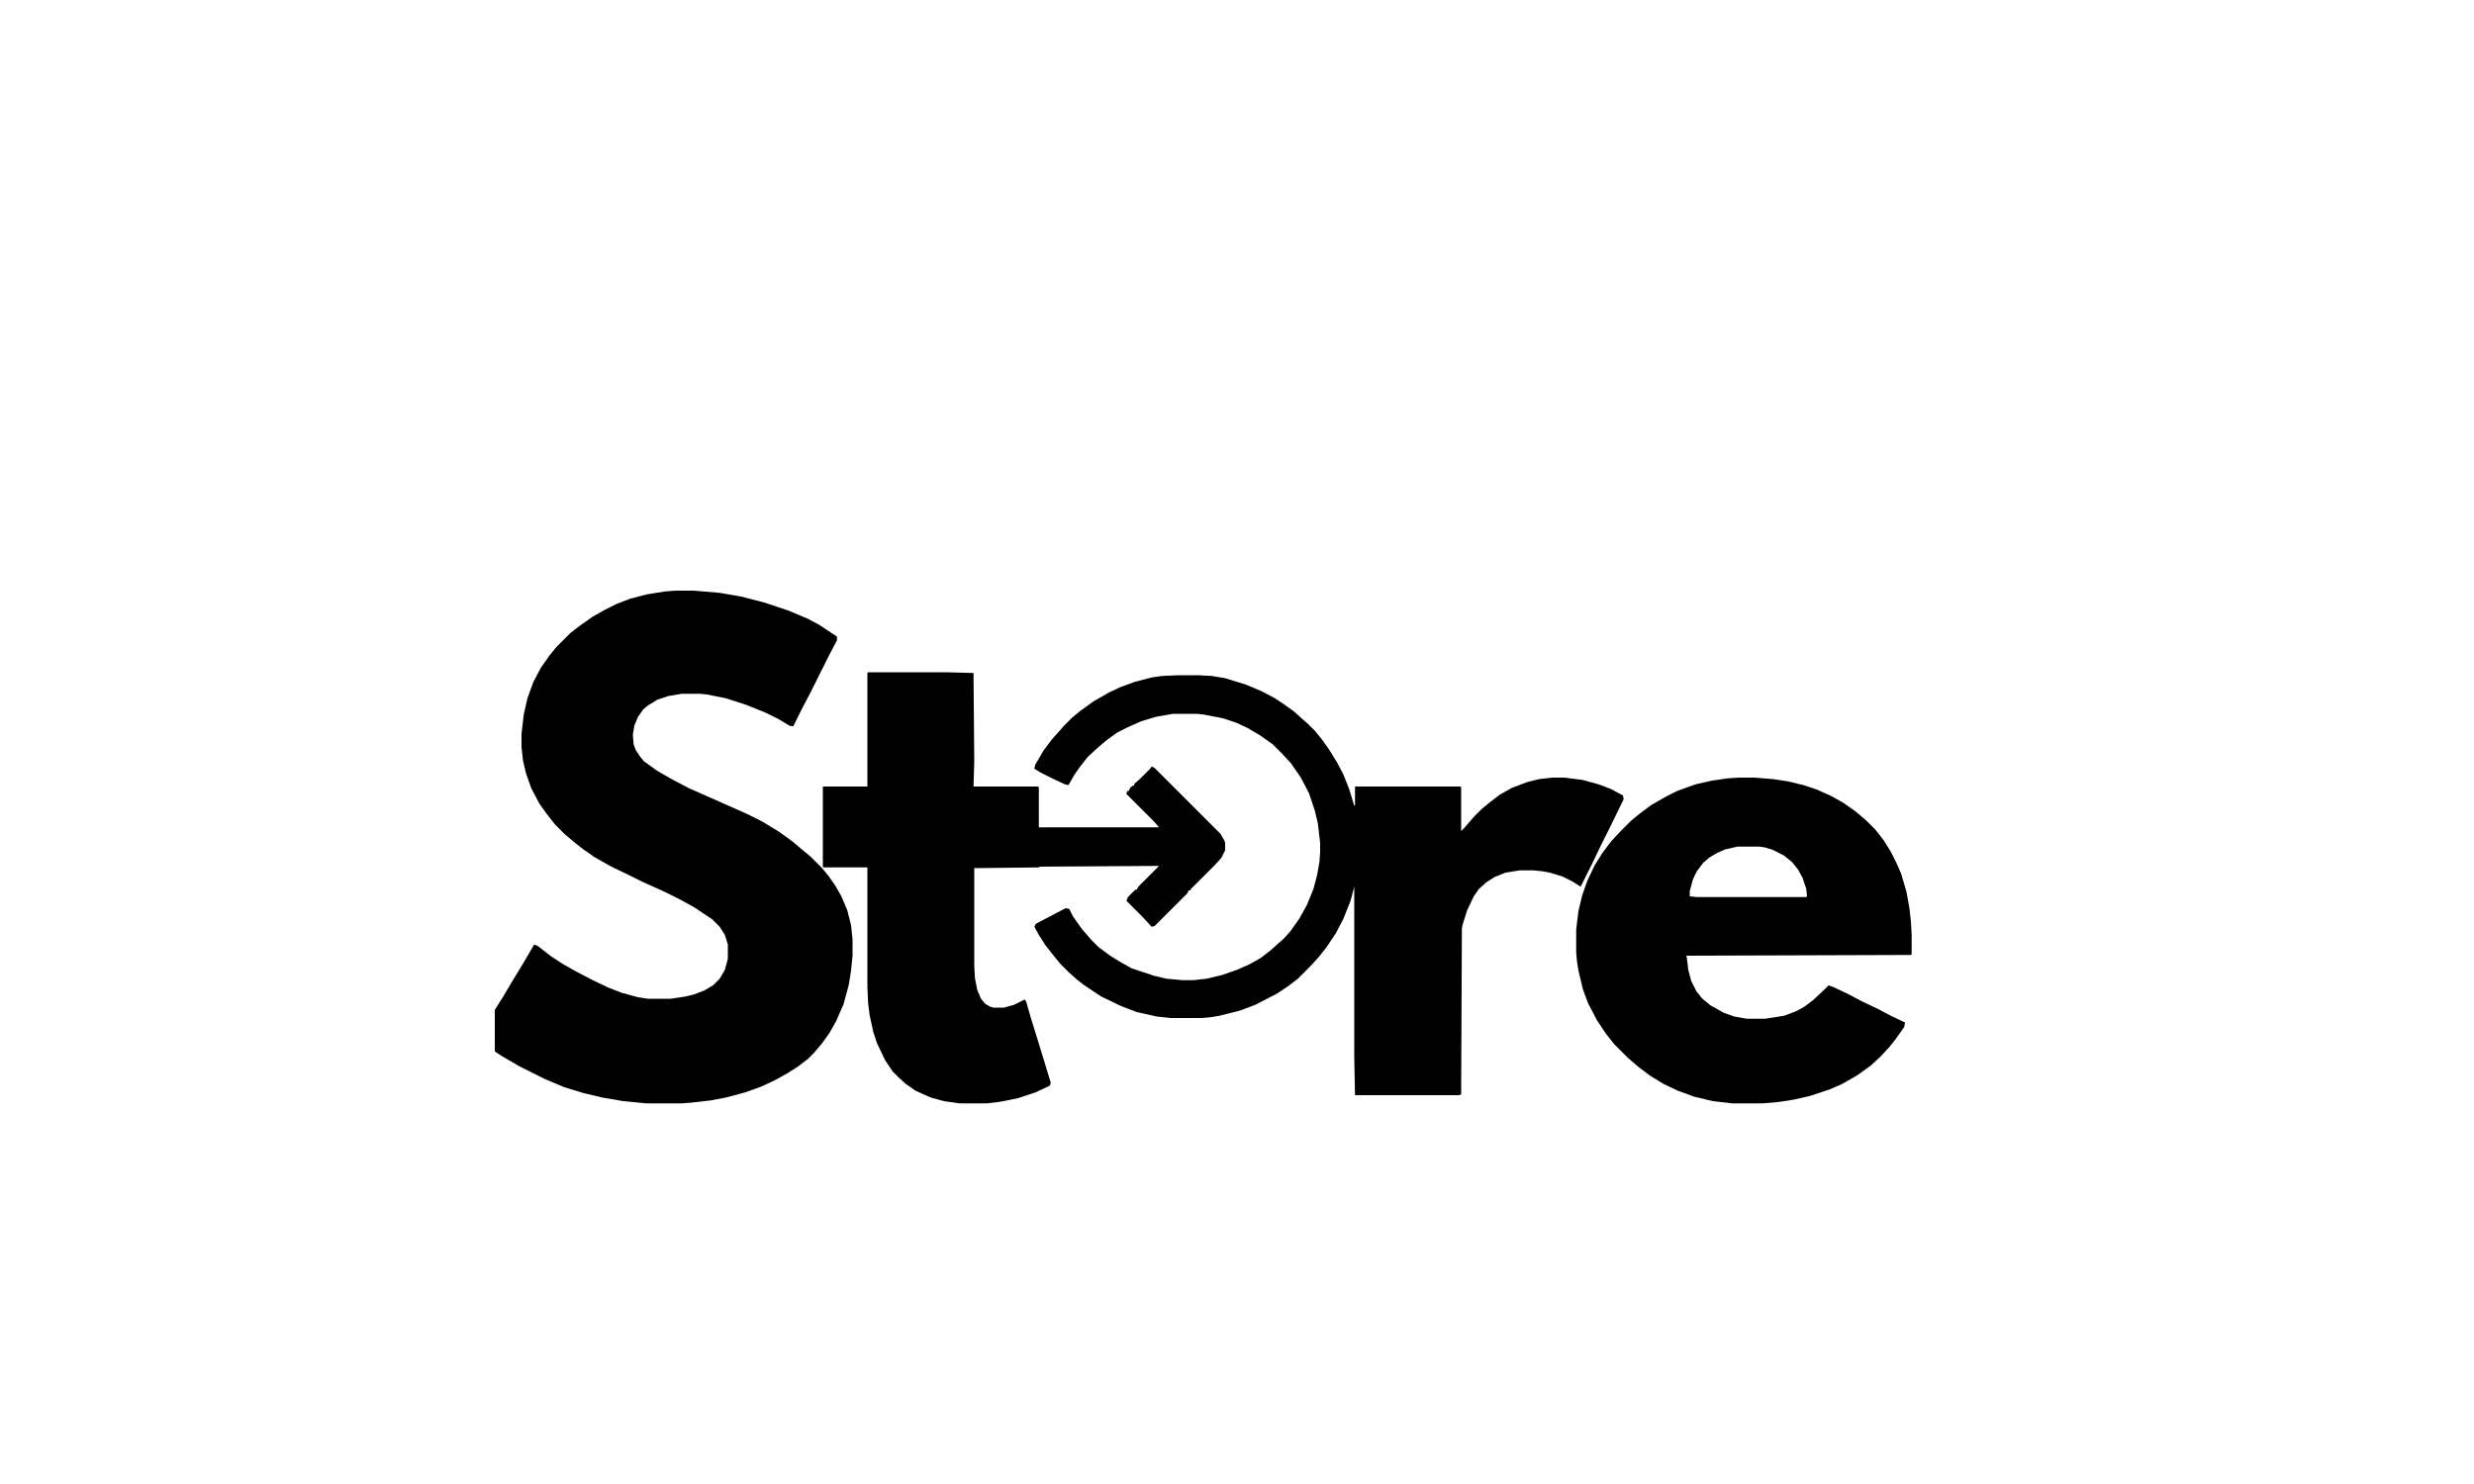
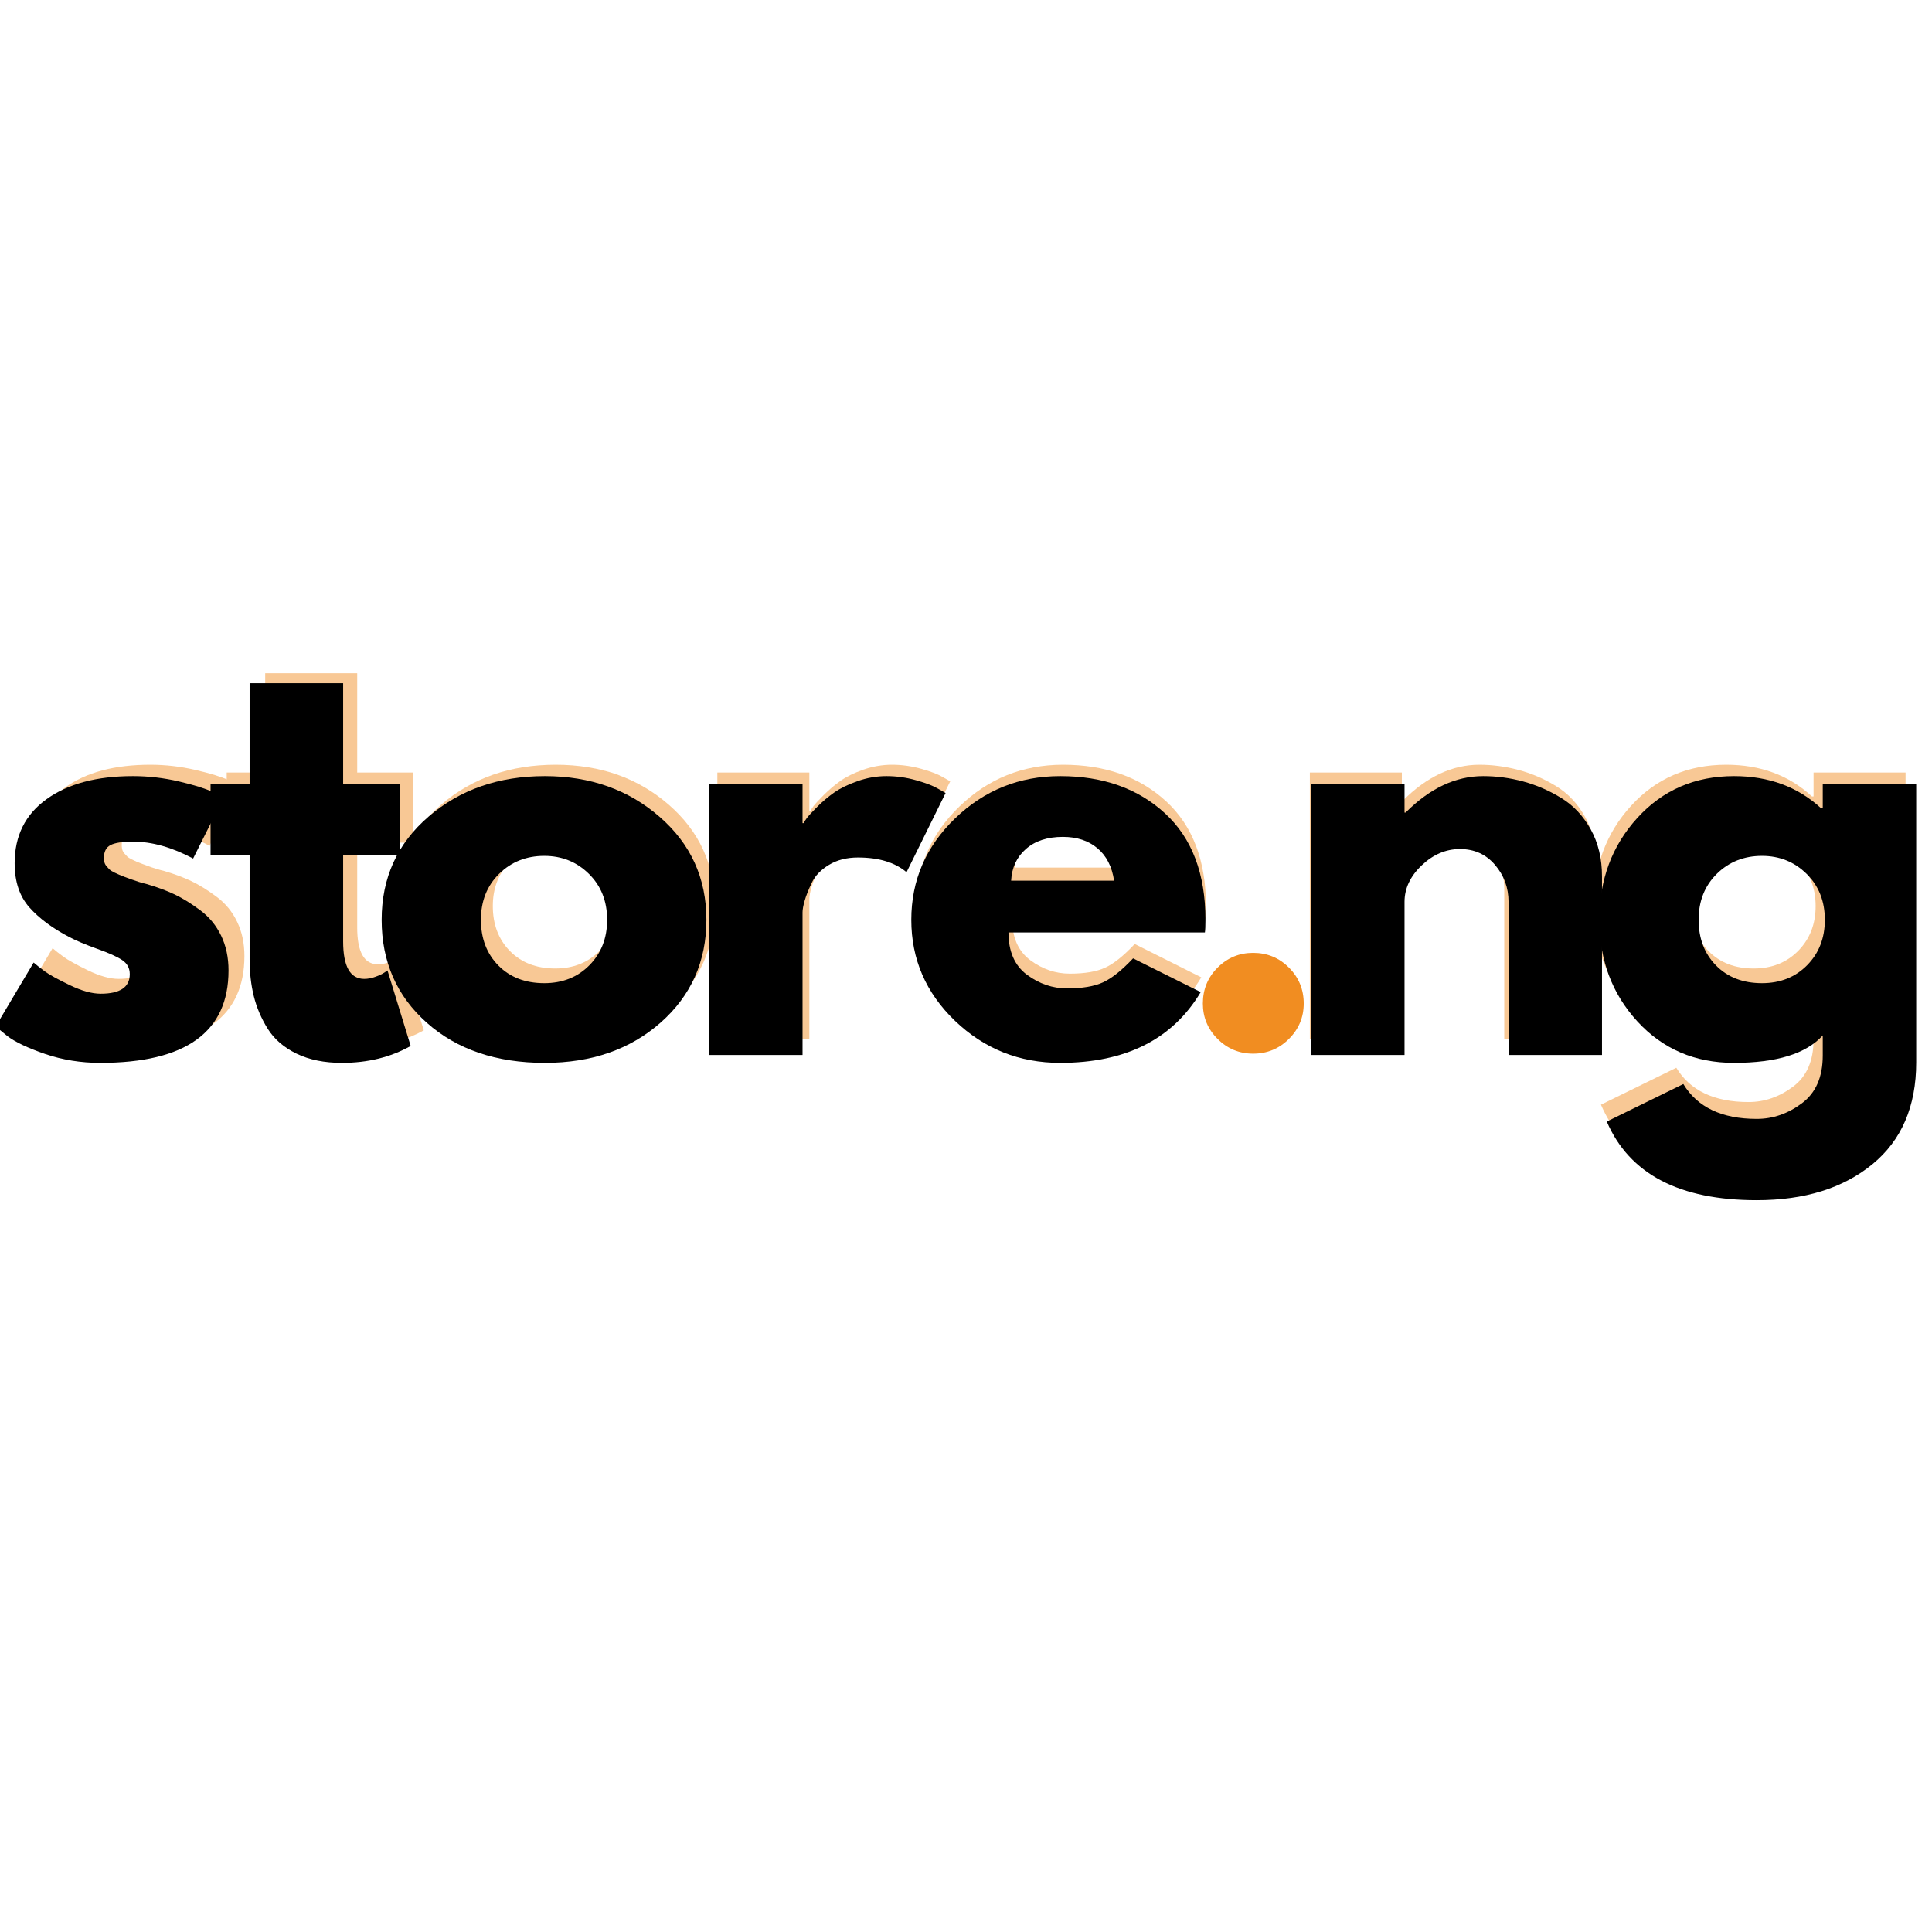
- <svg xmlns="http://www.w3.org/2000/svg" version="1.1" viewBox="0 0 2000 2000" width="100" height="60">
-   <path transform="translate(244,796)" d="m0 0h24l35 3 29 5 31 8 33 11 26 11 15 8 24 16v5l-10 19-26 52-10 19-13 26-5-1-15-9-16-8-27-11-28-9-25-5-9-1h-25l-18 3-15 5-13 8-6 5-7 10-5 12-2 12 1 13 3 8 6 9 5 6 18 13 21 12 21 11 79 35 20 10 23 14 18 13 13 11 11 9 16 16 9 11 9 13 8 14 8 19 5 20 2 19v22l-2 20-3 19-7 26-10 23-9 16-10 14-11 13-8 8-13 10-14 9-16 9-19 9-22 8-26 7-21 4-26 3-13 1h-48l-31-3-29-5-25-6-26-8-26-11-34-17-24-14-9-6v-56l12-19 10-17 17-28 14-24 5 2 18 14 17 11 16 9 23 12 21 10 18 7 22 6 13 2h31l20-3 12-3 13-5 12-7 9-9 7-12 4-15v-19l-4-13-7-11-10-10-24-16-18-10-22-11-31-14-16-8-25-12-23-13-17-12-10-8-13-11-13-13-11-14-10-14-11-21-7-20-4-17-2-18v-18l3-26 5-22 8-22 10-19 12-17 9-11 19-19 13-10 17-12 16-9 16-8 18-7 23-6 25-4z" />
-   <path transform="translate(921,910)" d="m0 0h26l19 1 18 3 29 9 21 9 17 9 12 8 14 10 11 10 8 7 9 9 9 11 10 14 11 18 8 15 8 20 7 23 1-1v-25h142l1 1v59l5-5 12-14 11-11 11-9 13-10 16-9 21-8 16-4 18-2h16l24 3 22 6 16 6 17 9 1 5-19 39-13 26-10 21-16 32-11-7-14-7-17-5-11-2-11-1h-18l-19 3-15 6-11 7-10 9-7 10-9 19-6 19-1 5-1 224-3 1h-140l-1-51v-230l-5 19-10 25-10 19-12 18-11 14-11 12-17 17-13 10-15 10-29 15-21 8-28 7-12 2-12 1h-41l-19-2-27-6-21-8-27-13-24-16-10-8-10-9-11-11-9-11-11-14-9-14-6-11 2-4 19-10 21-11 5 1 5 10 12 17 13 15 9 9 16 12 13 8 16 9 30 10 17 4 22 2h14l18-2 21-5 20-7 16-7 16-9 13-10 10-9 8-7 9-10 12-17 10-18 9-22 5-19 3-17 1-13v-13l-3-26-4-17-8-24-11-21-13-19-12-13-13-13-17-12-17-10-15-7-18-6-26-5-9-1h-32l-23 4-20 6-18 8-14 7-14 10-13 11-13 12-11 14-7 10-8 14-5-1-17-8-16-8-8-5 1-5 11-19 12-16 9-10 7-8 11-11 11-9 18-13 21-12 15-7 19-7 23-6 14-2z" />
-   <path transform="translate(1676,1048)" d="m0 0h21l25 2 20 3 21 5 18 6 20 9 16 9 17 12 14 12 12 12 11 14 10 16 8 16 6 14 7 24 4 22 2 18 1 19v25l-1 1-303 1 1 2 2 17 4 15 7 14 8 10 11 9 18 10 14 5 17 3h24l26-4 16-6 11-6 12-9 13-12 8-8 6 2 21 10 17 9 23 11 17 9 19 9-1 6-12 17-8 10-12 13-13 12-18 13-21 12-16 7-27 9-22 5-19 3-22 2h-42l-26-3-25-6-22-8-19-9-18-11-16-12-14-12-19-19-11-14-12-18-12-23-7-19-6-25-2-13-1-12v-30l3-25 5-21 7-20 10-21 10-16 12-16 14-15 13-13 11-9 16-12 21-12 14-7 25-9 22-5 21-3zm-2 93-17 4-11 5-10 6-8 7-9 12-5 11-4 15v7l10 1h147l1-1-1-10-5-15-6-11-8-10-11-9-16-8-10-3-7-1z" />
-   <path transform="translate(503,906)" d="m0 0h105l37 1 1 119-1 34h87l1 1v54h162l-7-8-37-37 1-4h2l2-4 3-3h2l1-3 7-6 14-14 2-3 4 2 89 89 5 9 1 3v10l-5 10-9 10-32 32-1 2h-2l-2 4-44 44-4 1-12-13-22-22 2-5 10-10h2l2-4 28-28-161 1-1 1-87 1v132l1 17 3 15 5 12 6 7 7 4 4 1h14l14-4 14-7 2 3 6 21 17 55 10 33-1 4-19 9-24 8-25 5-17 2h-37l-21-3-18-5-20-9-13-9-10-9-8-8-10-15-11-23-5-15-5-23-2-16-1-22v-161h-59l-1-1v-108h60v-153z" />
+ <svg xmlns="http://www.w3.org/2000/svg" width="500" zoomAndPan="magnify" viewBox="0 0 375 375" height="500" preserveAspectRatio="xMidYMid meet" version="1.0">
+   <defs>
+     <filter x="0%" y="0%" width="100%" height="100%" id="8283663e26">
+       <feColorMatrix values="0 0 0 0 1 0 0 0 0 1 0 0 0 0 1 0 0 0 1 0" color-interpolation-filters="sRGB" />
+     </filter>
+     <g />
+     <mask id="4e2a0e1ffc">
+       <g filter="url(#8283663e26)">
+         <rect x="-37.5" width="450" fill="#000000" y="-37.5" height="450" fill-opacity="0.48" />
+       </g>
+     </mask>
+     <clipPath id="d9fd6b8efa">
+       <rect x="0" width="372" y="0" height="127" />
+     </clipPath>
+   </defs>
+   <g fill="#f18d21" fill-opacity="1">
+     <g transform="translate(211.685, 203.2303)">
+       <g />
+     </g>
+   </g>
+   <g fill="#f18d21" fill-opacity="1">
+     <g transform="translate(228.3487, 203.2303)">
+       <g>
+         <path d="M 14.875 -18.281 C 17.602 -18.281 19.922 -17.328 21.828 -15.422 C 23.742 -13.516 24.703 -11.191 24.703 -8.453 C 24.703 -5.773 23.742 -3.484 21.828 -1.578 C 19.922 0.328 17.602 1.281 14.875 1.281 C 12.195 1.281 9.898 0.328 7.984 -1.578 C 6.078 -3.484 5.125 -5.773 5.125 -8.453 C 5.125 -11.191 6.078 -13.516 7.984 -15.422 C 9.898 -17.328 12.195 -18.281 14.875 -18.281 Z M 14.875 -18.281 " />
+       </g>
+     </g>
+   </g>
+   <g mask="url(#4e2a0e1ffc)">
+     <g transform="matrix(1, 0, 0, 1, 0, 111)">
+       <g clip-path="url(#d9fd6b8efa)">
+         <g fill="#f18d21" fill-opacity="1">
+           <g transform="translate(0.629627, 90.70179)">
+             <g>
+               <path d="M 28.547 -53.266 C 31.504 -53.266 34.43 -52.926 37.328 -52.25 C 40.223 -51.582 42.375 -50.914 43.781 -50.25 L 45.906 -49.234 L 40.047 -37.531 C 36.016 -39.688 32.18 -40.766 28.547 -40.766 C 26.535 -40.766 25.109 -40.547 24.266 -40.109 C 23.422 -39.672 23 -38.844 23 -37.625 C 23 -37.363 23.031 -37.098 23.094 -36.828 C 23.164 -36.555 23.301 -36.301 23.5 -36.062 C 23.707 -35.832 23.895 -35.629 24.062 -35.453 C 24.227 -35.285 24.516 -35.102 24.922 -34.906 C 25.328 -34.707 25.645 -34.555 25.875 -34.453 C 26.113 -34.348 26.5 -34.195 27.031 -34 C 27.57 -33.801 27.977 -33.648 28.25 -33.547 C 28.52 -33.441 28.973 -33.289 29.609 -33.094 C 30.242 -32.895 30.734 -32.758 31.078 -32.688 C 33.16 -32.082 34.973 -31.41 36.516 -30.672 C 38.066 -29.93 39.695 -28.922 41.406 -27.641 C 43.125 -26.367 44.453 -24.754 45.391 -22.797 C 46.336 -20.848 46.812 -18.629 46.812 -16.141 C 46.812 -4.367 38.641 1.516 22.297 1.516 C 18.598 1.516 15.082 0.941 11.75 -0.203 C 8.426 -1.348 6.023 -2.488 4.547 -3.625 L 2.328 -5.453 L 9.578 -17.656 C 10.117 -17.188 10.828 -16.629 11.703 -15.984 C 12.578 -15.348 14.156 -14.473 16.438 -13.359 C 18.727 -12.254 20.711 -11.703 22.391 -11.703 C 26.098 -11.703 27.953 -12.945 27.953 -15.438 C 27.953 -16.582 27.477 -17.473 26.531 -18.109 C 25.594 -18.742 23.992 -19.461 21.734 -20.266 C 19.484 -21.078 17.719 -21.82 16.438 -22.5 C 13.219 -24.176 10.664 -26.07 8.781 -28.188 C 6.895 -30.312 5.953 -33.125 5.953 -36.625 C 5.953 -41.875 7.984 -45.957 12.047 -48.875 C 16.117 -51.801 21.617 -53.266 28.547 -53.266 Z M 28.547 -53.266 " />
+             </g>
+           </g>
+         </g>
+         <g fill="#f18d21" fill-opacity="1">
+           <g transform="translate(42.39482, 90.70179)">
+             <g>
+               <path d="M 9.078 -51.75 L 9.078 -71.031 L 26.938 -71.031 L 26.938 -51.75 L 37.828 -51.75 L 37.828 -38.141 L 26.938 -38.141 L 26.938 -21.688 C 26.938 -16.914 28.281 -14.531 30.969 -14.531 C 31.645 -14.531 32.352 -14.66 33.094 -14.922 C 33.832 -15.191 34.406 -15.461 34.812 -15.734 L 35.406 -16.141 L 39.859 -1.719 C 36.016 0.438 31.641 1.516 26.734 1.516 C 23.367 1.516 20.473 0.926 18.047 -0.25 C 15.629 -1.426 13.797 -3.004 12.547 -4.984 C 11.305 -6.973 10.414 -9.062 9.875 -11.25 C 9.344 -13.438 9.078 -15.773 9.078 -18.266 L 9.078 -38.141 L 1.609 -38.141 L 1.609 -51.75 Z M 9.078 -51.75 " />
+             </g>
+           </g>
+         </g>
+         <g fill="#f18d21" fill-opacity="1">
+           <g transform="translate(74.37423, 90.70179)">
+             <g>
+               <path d="M 10.953 -6.156 C 5.203 -11.27 2.328 -17.828 2.328 -25.828 C 2.328 -33.828 5.316 -40.398 11.297 -45.547 C 17.285 -50.691 24.688 -53.266 33.5 -53.266 C 42.176 -53.266 49.488 -50.676 55.438 -45.5 C 61.395 -40.32 64.375 -33.766 64.375 -25.828 C 64.375 -17.891 61.461 -11.348 55.641 -6.203 C 49.828 -1.055 42.445 1.516 33.5 1.516 C 24.219 1.516 16.703 -1.039 10.953 -6.156 Z M 24.766 -34.594 C 22.441 -32.312 21.281 -29.391 21.281 -25.828 C 21.281 -22.266 22.391 -19.352 24.609 -17.094 C 26.836 -14.844 29.766 -13.719 33.391 -13.719 C 36.891 -13.719 39.766 -14.859 42.016 -17.141 C 44.273 -19.43 45.406 -22.328 45.406 -25.828 C 45.406 -29.391 44.242 -32.312 41.922 -34.594 C 39.598 -36.883 36.754 -38.031 33.391 -38.031 C 29.961 -38.031 27.086 -36.883 24.766 -34.594 Z M 24.766 -34.594 " />
+             </g>
+           </g>
+         </g>
+         <g fill="#f18d21" fill-opacity="1">
+           <g transform="translate(133.1889, 90.70179)">
+             <g>
+               <path d="M 6.047 0 L 6.047 -51.75 L 23.906 -51.75 L 23.906 -44.297 L 24.109 -44.297 C 24.242 -44.555 24.461 -44.891 24.766 -45.297 C 25.066 -45.703 25.723 -46.41 26.734 -47.422 C 27.742 -48.43 28.816 -49.336 29.953 -50.141 C 31.098 -50.953 32.578 -51.676 34.391 -52.312 C 36.211 -52.945 38.066 -53.266 39.953 -53.266 C 41.898 -53.266 43.816 -52.992 45.703 -52.453 C 47.586 -51.922 48.969 -51.383 49.844 -50.844 L 51.25 -50.047 L 43.781 -34.906 C 41.562 -36.789 38.469 -37.734 34.5 -37.734 C 32.352 -37.734 30.504 -37.258 28.953 -36.312 C 27.41 -35.375 26.316 -34.234 25.672 -32.891 C 25.035 -31.547 24.582 -30.398 24.312 -29.453 C 24.039 -28.516 23.906 -27.773 23.906 -27.234 L 23.906 0 Z M 6.047 0 " />
+             </g>
+           </g>
+         </g>
+         <g fill="#f18d21" fill-opacity="1">
+           <g transform="translate(175.5594, 90.70179)">
+             <g>
+               <path d="M 58.422 -23.406 L 20.891 -23.406 C 20.891 -19.77 22.066 -17.078 24.422 -15.328 C 26.773 -13.586 29.328 -12.719 32.078 -12.719 C 34.973 -12.719 37.258 -13.102 38.938 -13.875 C 40.625 -14.645 42.539 -16.176 44.688 -18.469 L 57.609 -12 C 52.223 -2.988 43.273 1.516 30.766 1.516 C 22.961 1.516 16.27 -1.156 10.688 -6.5 C 5.113 -11.852 2.328 -18.297 2.328 -25.828 C 2.328 -33.359 5.113 -39.812 10.688 -45.188 C 16.27 -50.57 22.961 -53.266 30.766 -53.266 C 38.973 -53.266 45.648 -50.895 50.797 -46.156 C 55.941 -41.414 58.516 -34.641 58.516 -25.828 C 58.516 -24.617 58.484 -23.812 58.422 -23.406 Z M 21.391 -33.297 L 41.062 -33.297 C 40.656 -35.984 39.594 -38.051 37.875 -39.5 C 36.164 -40.945 33.969 -41.672 31.281 -41.672 C 28.32 -41.672 25.969 -40.895 24.219 -39.344 C 22.469 -37.801 21.523 -35.785 21.391 -33.297 Z M 21.391 -33.297 " />
+             </g>
+           </g>
+         </g>
+         <g fill="#f18d21" fill-opacity="1">
+           <g transform="translate(228.5227, 90.70179)">
+             <g />
+           </g>
+         </g>
+         <g fill="#f18d21" fill-opacity="1">
+           <g transform="translate(248.1943, 90.70179)">
+             <g>
+               <path d="M 6.047 0 L 6.047 -51.75 L 23.906 -51.75 L 23.906 -46.312 L 24.109 -46.312 C 28.754 -50.945 33.695 -53.266 38.938 -53.266 C 41.5 -53.266 44.039 -52.926 46.562 -52.25 C 49.082 -51.582 51.504 -50.539 53.828 -49.125 C 56.148 -47.719 58.031 -45.719 59.469 -43.125 C 60.914 -40.539 61.641 -37.531 61.641 -34.094 L 61.641 0 L 43.781 0 L 43.781 -29.266 C 43.781 -31.953 42.922 -34.301 41.203 -36.312 C 39.492 -38.332 37.258 -39.344 34.5 -39.344 C 31.812 -39.344 29.375 -38.301 27.188 -36.219 C 25 -34.133 23.906 -31.816 23.906 -29.266 L 23.906 0 Z M 6.047 0 " />
+             </g>
+           </g>
+         </g>
+         <g fill="#f18d21" fill-opacity="1">
+           <g transform="translate(307.0089, 90.70179)">
+             <g>
+               <path d="M 3.734 12.719 L 18.359 5.547 C 21.047 9.984 25.723 12.203 32.391 12.203 C 35.484 12.203 38.359 11.207 41.016 9.219 C 43.672 7.238 45 4.195 45 0.094 L 45 -3.734 C 41.832 -0.234 36.18 1.516 28.047 1.516 C 20.578 1.516 14.422 -1.125 9.578 -6.406 C 4.742 -11.688 2.328 -18.16 2.328 -25.828 C 2.328 -33.492 4.742 -39.984 9.578 -45.297 C 14.422 -50.609 20.578 -53.266 28.047 -53.266 C 34.703 -53.266 40.25 -51.211 44.688 -47.109 L 45 -47.109 L 45 -51.75 L 62.859 -51.75 L 62.859 1.406 C 62.859 9.82 60.066 16.316 54.484 20.891 C 48.898 25.461 41.535 27.75 32.391 27.75 C 17.586 27.75 8.035 22.738 3.734 12.719 Z M 24.766 -34.594 C 22.441 -32.312 21.281 -29.391 21.281 -25.828 C 21.281 -22.266 22.391 -19.352 24.609 -17.094 C 26.836 -14.844 29.766 -13.719 33.391 -13.719 C 36.891 -13.719 39.766 -14.859 42.016 -17.141 C 44.273 -19.43 45.406 -22.328 45.406 -25.828 C 45.406 -29.391 44.242 -32.312 41.922 -34.594 C 39.598 -36.883 36.754 -38.031 33.391 -38.031 C 29.961 -38.031 27.086 -36.883 24.766 -34.594 Z M 24.766 -34.594 " />
+             </g>
+           </g>
+         </g>
+       </g>
+     </g>
+   </g>
+   <g fill="#000000" fill-opacity="1">
+     <g transform="translate(-3.204013, 204.768)">
+       <g>
+         <path d="M 29 -54.125 C 32.008 -54.125 34.984 -53.781 37.922 -53.094 C 40.859 -52.406 43.047 -51.723 44.484 -51.047 L 46.641 -50.016 L 40.688 -38.125 C 36.594 -40.312 32.695 -41.406 29 -41.406 C 26.957 -41.406 25.508 -41.18 24.656 -40.734 C 23.801 -40.297 23.375 -39.461 23.375 -38.234 C 23.375 -37.961 23.406 -37.688 23.469 -37.406 C 23.539 -37.133 23.676 -36.879 23.875 -36.641 C 24.082 -36.398 24.27 -36.191 24.438 -36.016 C 24.613 -35.848 24.906 -35.66 25.312 -35.453 C 25.727 -35.254 26.055 -35.102 26.297 -35 C 26.535 -34.895 26.926 -34.738 27.469 -34.531 C 28.02 -34.332 28.43 -34.18 28.703 -34.078 C 28.973 -33.973 29.43 -33.816 30.078 -33.609 C 30.734 -33.41 31.227 -33.273 31.562 -33.203 C 33.688 -32.586 35.535 -31.906 37.109 -31.156 C 38.68 -30.406 40.336 -29.379 42.078 -28.078 C 43.816 -26.785 45.164 -25.145 46.125 -23.156 C 47.082 -21.176 47.562 -18.926 47.562 -16.406 C 47.562 -4.445 39.258 1.531 22.656 1.531 C 18.895 1.531 15.32 0.953 11.938 -0.203 C 8.562 -1.367 6.117 -2.531 4.609 -3.688 L 2.359 -5.531 L 9.734 -17.938 C 10.285 -17.457 11.004 -16.891 11.891 -16.234 C 12.773 -15.586 14.379 -14.703 16.703 -13.578 C 19.023 -12.453 21.039 -11.891 22.75 -11.891 C 26.508 -11.891 28.391 -13.156 28.391 -15.688 C 28.391 -16.844 27.91 -17.742 26.953 -18.391 C 25.992 -19.047 24.367 -19.781 22.078 -20.594 C 19.797 -21.414 18.004 -22.172 16.703 -22.859 C 13.422 -24.566 10.82 -26.492 8.906 -28.641 C 7 -30.797 6.047 -33.648 6.047 -37.203 C 6.047 -42.535 8.113 -46.688 12.25 -49.656 C 16.383 -52.633 21.969 -54.125 29 -54.125 Z M 29 -54.125 " />
+       </g>
+     </g>
+   </g>
+   <g fill="#000000" fill-opacity="1">
+     <g transform="translate(39.22931, 204.768)">
+       <g>
+         <path d="M 9.219 -52.578 L 9.219 -72.156 L 27.375 -72.156 L 27.375 -52.578 L 38.438 -52.578 L 38.438 -38.75 L 27.375 -38.75 L 27.375 -22.031 C 27.375 -17.188 28.738 -14.766 31.469 -14.766 C 32.156 -14.766 32.875 -14.898 33.625 -15.172 C 34.375 -15.441 34.953 -15.711 35.359 -15.984 L 35.984 -16.406 L 40.484 -1.75 C 36.586 0.438 32.145 1.531 27.156 1.531 C 23.738 1.531 20.801 0.938 18.344 -0.25 C 15.883 -1.445 14.02 -3.051 12.75 -5.062 C 11.488 -7.082 10.582 -9.203 10.031 -11.422 C 9.488 -13.648 9.219 -16.023 9.219 -18.547 L 9.219 -38.75 L 1.641 -38.75 L 1.641 -52.578 Z M 9.219 -52.578 " />
+       </g>
+     </g>
+   </g>
+   <g fill="#000000" fill-opacity="1">
+     <g transform="translate(71.72031, 204.768)">
+       <g>
+         <path d="M 11.125 -6.25 C 5.281 -11.445 2.359 -18.109 2.359 -26.234 C 2.359 -34.367 5.398 -41.051 11.484 -46.281 C 17.566 -51.508 25.082 -54.125 34.031 -54.125 C 42.844 -54.125 50.27 -51.488 56.312 -46.219 C 62.363 -40.957 65.391 -34.297 65.391 -26.234 C 65.391 -18.172 62.43 -11.523 56.516 -6.297 C 50.609 -1.078 43.113 1.531 34.031 1.531 C 24.602 1.531 16.969 -1.062 11.125 -6.25 Z M 25.156 -35.156 C 22.801 -32.832 21.625 -29.859 21.625 -26.234 C 21.625 -22.617 22.75 -19.664 25 -17.375 C 27.258 -15.082 30.234 -13.938 33.922 -13.938 C 37.473 -13.938 40.395 -15.098 42.688 -17.422 C 44.977 -19.742 46.125 -22.68 46.125 -26.234 C 46.125 -29.859 44.941 -32.832 42.578 -35.156 C 40.223 -37.477 37.336 -38.641 33.922 -38.641 C 30.441 -38.641 27.52 -37.477 25.156 -35.156 Z M 25.156 -35.156 " />
+       </g>
+     </g>
+   </g>
+   <g fill="#000000" fill-opacity="1">
+     <g transform="translate(131.4758, 204.768)">
+       <g>
+         <path d="M 6.156 0 L 6.156 -52.578 L 24.297 -52.578 L 24.297 -45 L 24.5 -45 C 24.633 -45.27 24.852 -45.609 25.156 -46.016 C 25.469 -46.43 26.133 -47.148 27.156 -48.172 C 28.188 -49.203 29.281 -50.125 30.438 -50.938 C 31.602 -51.758 33.109 -52.492 34.953 -53.141 C 36.797 -53.797 38.676 -54.125 40.594 -54.125 C 42.57 -54.125 44.516 -53.848 46.422 -53.297 C 48.336 -52.754 49.742 -52.207 50.641 -51.656 L 52.062 -50.844 L 44.484 -35.469 C 42.234 -37.375 39.094 -38.328 35.062 -38.328 C 32.875 -38.328 30.992 -37.848 29.422 -36.891 C 27.848 -35.941 26.734 -34.781 26.078 -33.406 C 25.43 -32.039 24.973 -30.879 24.703 -29.922 C 24.43 -28.973 24.297 -28.223 24.297 -27.672 L 24.297 0 Z M 6.156 0 " />
+       </g>
+     </g>
+   </g>
+   <g fill="#000000" fill-opacity="1">
+     <g transform="translate(174.5242, 204.768)">
+       <g>
+         <path d="M 59.344 -23.781 L 21.219 -23.781 C 21.219 -20.094 22.41 -17.359 24.797 -15.578 C 27.191 -13.805 29.789 -12.922 32.594 -12.922 C 35.531 -12.922 37.852 -13.312 39.562 -14.094 C 41.27 -14.875 43.219 -16.426 45.406 -18.75 L 58.531 -12.203 C 53.062 -3.047 43.973 1.531 31.266 1.531 C 23.336 1.531 16.535 -1.18 10.859 -6.609 C 5.191 -12.047 2.359 -18.586 2.359 -26.234 C 2.359 -33.891 5.191 -40.453 10.859 -45.922 C 16.535 -51.391 23.336 -54.125 31.266 -54.125 C 39.598 -54.125 46.379 -51.711 51.609 -46.891 C 56.836 -42.078 59.453 -35.191 59.453 -26.234 C 59.453 -25.004 59.414 -24.188 59.344 -23.781 Z M 21.734 -33.828 L 41.719 -33.828 C 41.312 -36.555 40.234 -38.656 38.484 -40.125 C 36.742 -41.594 34.508 -42.328 31.781 -42.328 C 28.77 -42.328 26.375 -41.539 24.594 -39.969 C 22.82 -38.406 21.867 -36.359 21.734 -33.828 Z M 21.734 -33.828 " />
+       </g>
+     </g>
+   </g>
+   <g fill="#000000" fill-opacity="1">
+     <g transform="translate(228.3348, 204.768)">
+       <g />
+     </g>
+   </g>
+   <g fill="#000000" fill-opacity="1">
+     <g transform="translate(248.321, 204.768)">
+       <g>
+         <path d="M 6.156 0 L 6.156 -52.578 L 24.297 -52.578 L 24.297 -47.047 L 24.5 -47.047 C 29.207 -51.766 34.227 -54.125 39.562 -54.125 C 42.156 -54.125 44.734 -53.781 47.297 -53.094 C 49.859 -52.406 52.316 -51.344 54.672 -49.906 C 57.035 -48.477 58.953 -46.445 60.422 -43.812 C 61.891 -41.188 62.625 -38.129 62.625 -34.641 L 62.625 0 L 44.484 0 L 44.484 -29.719 C 44.484 -32.457 43.609 -34.848 41.859 -36.891 C 40.117 -38.941 37.852 -39.969 35.062 -39.969 C 32.32 -39.969 29.844 -38.91 27.625 -36.797 C 25.406 -34.68 24.297 -32.32 24.297 -29.719 L 24.297 0 Z M 6.156 0 " />
+       </g>
+     </g>
+   </g>
+   <g fill="#000000" fill-opacity="1">
+     <g transform="translate(308.0765, 204.768)">
+       <g>
+         <path d="M 3.797 12.922 L 18.656 5.641 C 21.383 10.148 26.133 12.406 32.906 12.406 C 36.051 12.406 38.973 11.395 41.672 9.375 C 44.367 7.363 45.719 4.273 45.719 0.109 L 45.719 -3.797 C 42.5 -0.242 36.758 1.531 28.5 1.531 C 20.914 1.531 14.66 -1.148 9.734 -6.516 C 4.816 -11.879 2.359 -18.453 2.359 -26.234 C 2.359 -34.023 4.816 -40.617 9.734 -46.016 C 14.66 -51.422 20.914 -54.125 28.5 -54.125 C 35.258 -54.125 40.895 -52.039 45.406 -47.875 L 45.719 -47.875 L 45.719 -52.578 L 63.859 -52.578 L 63.859 1.438 C 63.859 9.977 61.02 16.57 55.344 21.219 C 49.676 25.863 42.195 28.188 32.906 28.188 C 17.875 28.188 8.172 23.098 3.797 12.922 Z M 25.156 -35.156 C 22.801 -32.832 21.625 -29.859 21.625 -26.234 C 21.625 -22.617 22.75 -19.664 25 -17.375 C 27.258 -15.082 30.234 -13.938 33.922 -13.938 C 37.473 -13.938 40.395 -15.098 42.688 -17.422 C 44.977 -19.742 46.125 -22.68 46.125 -26.234 C 46.125 -29.859 44.941 -32.832 42.578 -35.156 C 40.223 -37.477 37.336 -38.641 33.922 -38.641 C 30.441 -38.641 27.52 -37.477 25.156 -35.156 Z M 25.156 -35.156 " />
+       </g>
+     </g>
+   </g>
</svg>
